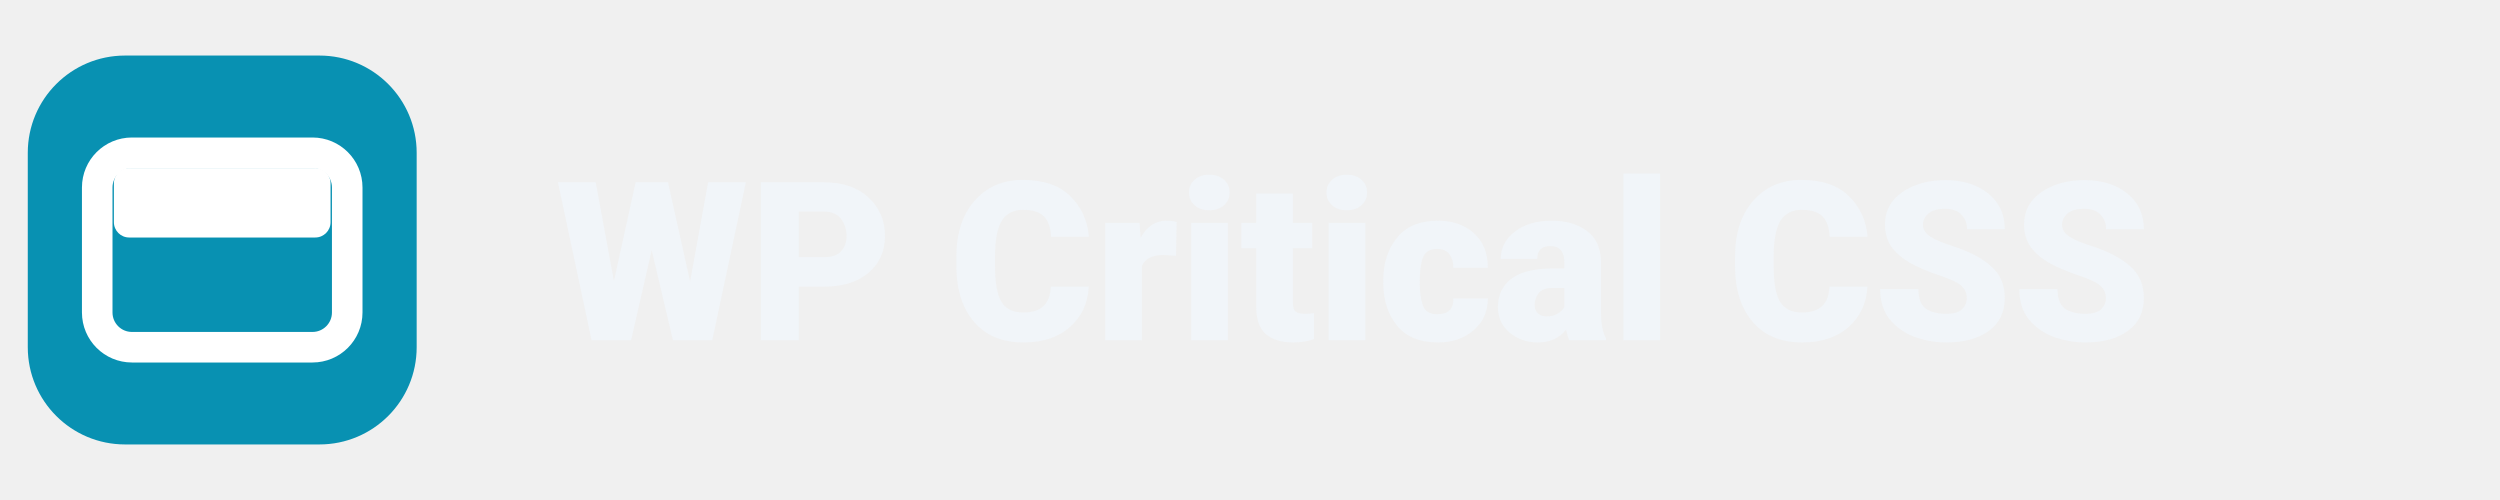
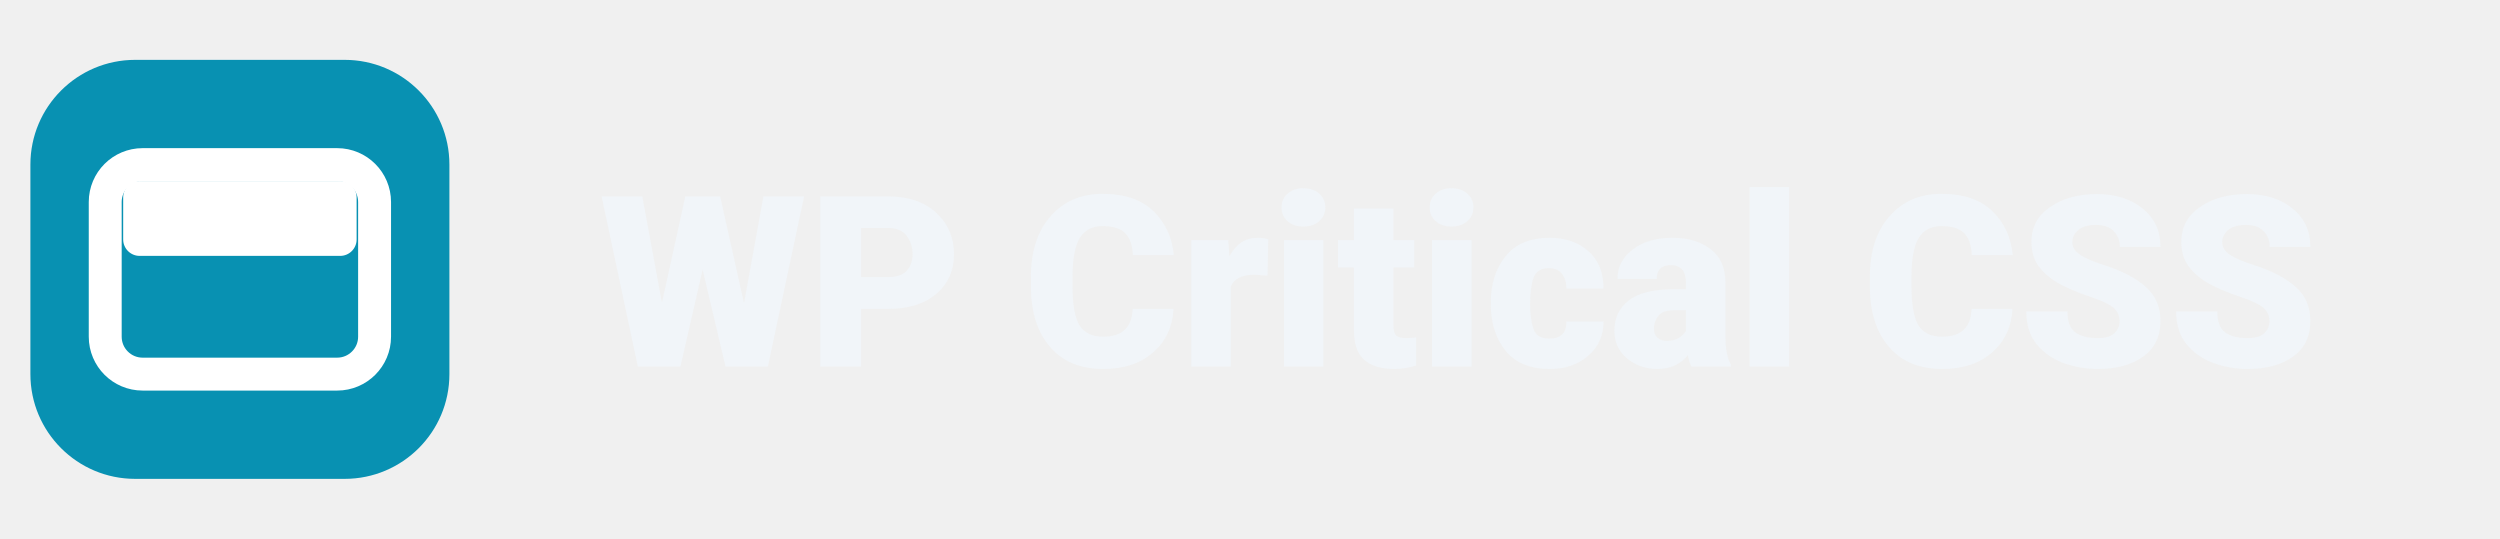
- <svg xmlns="http://www.w3.org/2000/svg" width="320" height="64" viewBox="0 0 180 36" role="img" aria-label="WP Critical CSS">
+ <svg xmlns="http://www.w3.org/2000/svg" width="297" height="64" viewBox="0 0 167 36" role="img" aria-label="WP Critical CSS">
  <rect x="2" y="4" width="28" height="28" rx="7" fill="#0891b2" />
  <rect x="7" y="11" width="18" height="14" rx="2.5" fill="none" stroke="#ffffff" stroke-width="2.2" />
  <rect x="8.2" y="12.1" width="15.6" height="5" rx="1.1" fill="#ffffff" />
  <text x="40" y="24.5" font-family="system-ui, -apple-system, 'Segoe UI', Roboto, Helvetica, Arial, sans-serif" font-size="16" font-weight="800" fill="#f1f5f9">WP Critical CSS</text>
</svg>
